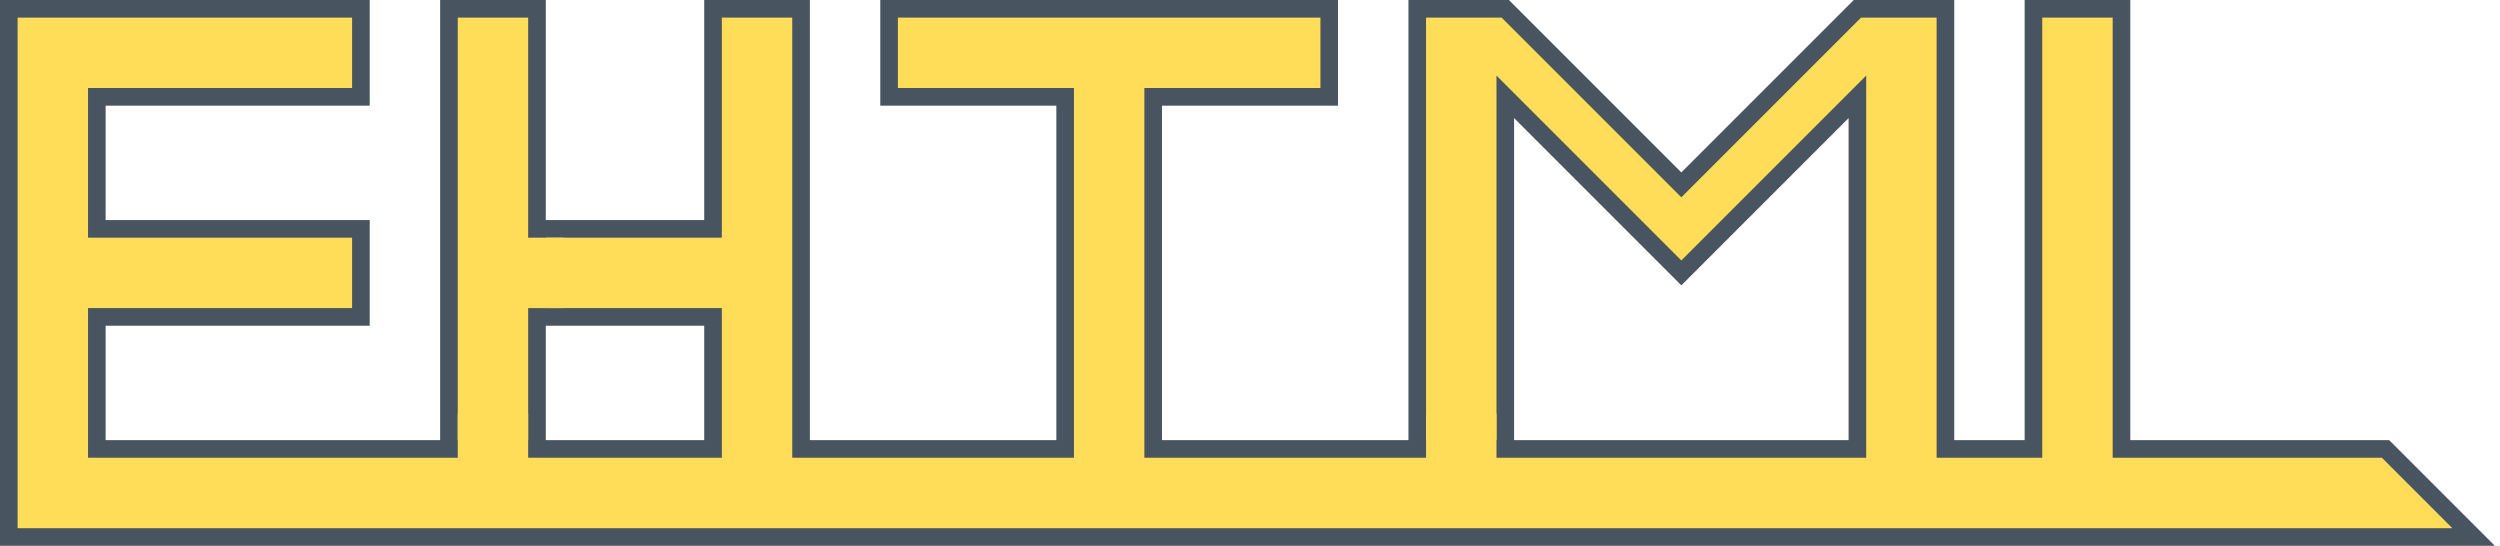
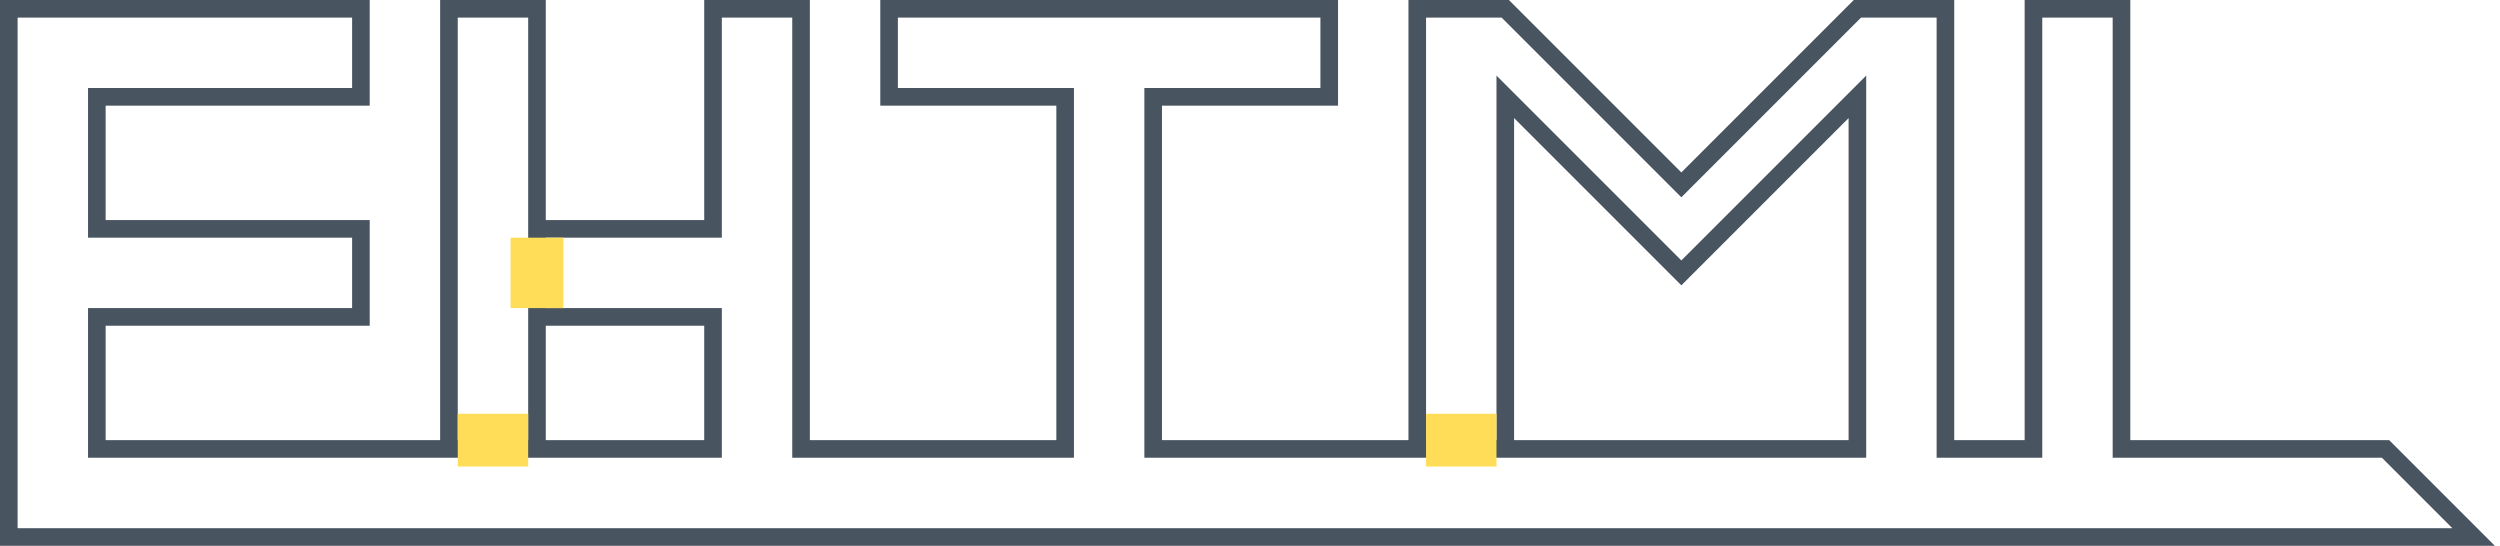
<svg xmlns="http://www.w3.org/2000/svg" version="1.1" width="284" height="62">
  <defs id="SvgjsDefs1001" />
  <svg id="SvgjsSvg1002" width="2" height="0" focusable="false" style="overflow: hidden; top: -100%; left: -100%; position: absolute; opacity: 0">
    <polyline id="SvgjsPolyline1003" points="80,46 80,54" />
    <path id="SvgjsPath1004" d="M0 0 " />
  </svg>
  <rect id="SvgjsRect1006" width="284" height="62" fill="#ffffff00" />
-   <polyline id="SvgjsPolyline1007" points="1,1 41,1 1,1 1,61 1,61 281,61 281,61 271,51 271,51 241,51 241,51 241,1 241,1 231,1 231,1 231,51 226,51 221,51 221,51 221,1 221,1 211,1 211,1 191,21 191,21 171,1 171,1 161,1 161,1 161,51 161,51 171,51 171,51 171,11 171,11 191,31 191,31 211,11 211,11 211,51 161,51 141,51 141,51 131,51 131,51 131,11 131,11 151,11 151,11 151,1 151,1 101,1 101,1 101,11 101,11 121,11 121,11 121,51 121,51 91,51 91,51 91,1 91,1 81,1 81,1 81,26 81,26 61,26 61,26 61,51 61,51 51,51 51,51 51,1 51,1 61,1 61,1 61,36 61,36 81,36 81,36 81,51 11,51 11,36 11,36 41,36 41,36 41,26 41,26 11,26 11,26 11,11 11,11 41,11 41,11 41,0" fill="#ffdd59" stroke="#485460" stroke-width="2" />
+   <polyline id="SvgjsPolyline1007" points="1,1 41,1 1,1 1,61 1,61 281,61 281,61 271,51 271,51 241,51 241,51 241,1 241,1 231,1 231,1 231,51 226,51 221,51 221,51 221,1 221,1 211,1 211,1 191,21 191,21 171,1 171,1 161,1 161,1 161,51 161,51 171,51 171,51 171,11 171,11 191,31 191,31 211,11 211,11 211,51 161,51 141,51 141,51 131,51 131,51 131,11 131,11 151,11 151,11 151,1 151,1 101,1 101,1 101,11 101,11 121,11 121,11 121,51 121,51 91,51 91,51 91,1 91,1 81,1 81,1 81,26 81,26 61,26 61,26 61,51 61,51 51,51 51,51 51,1 51,1 61,1 61,1 61,36 61,36 81,36 81,36 81,51 11,51 11,36 11,36 41,36 41,36 41,26 41,26 11,26 11,26 11,11 11,11 41,11 41,11 41,0" fill="#ffdd59" stroke="#485460" stroke-width="2" fill-opacity="0.0" />
  <polyline id="SvgjsPolyline1008" points="162,50 170,50" fill="#ffdd59" stroke="#ffdd59" stroke-width="6" />
  <polyline id="SvgjsPolyline1009" points="52,50 60,50" fill="#ffdd59" stroke="#ffdd59" stroke-width="6" />
  <polyline id="SvgjsPolyline1010" points="61,27 61,35" fill="#ffdd59" stroke="#ffdd59" stroke-width="6" />
</svg>
